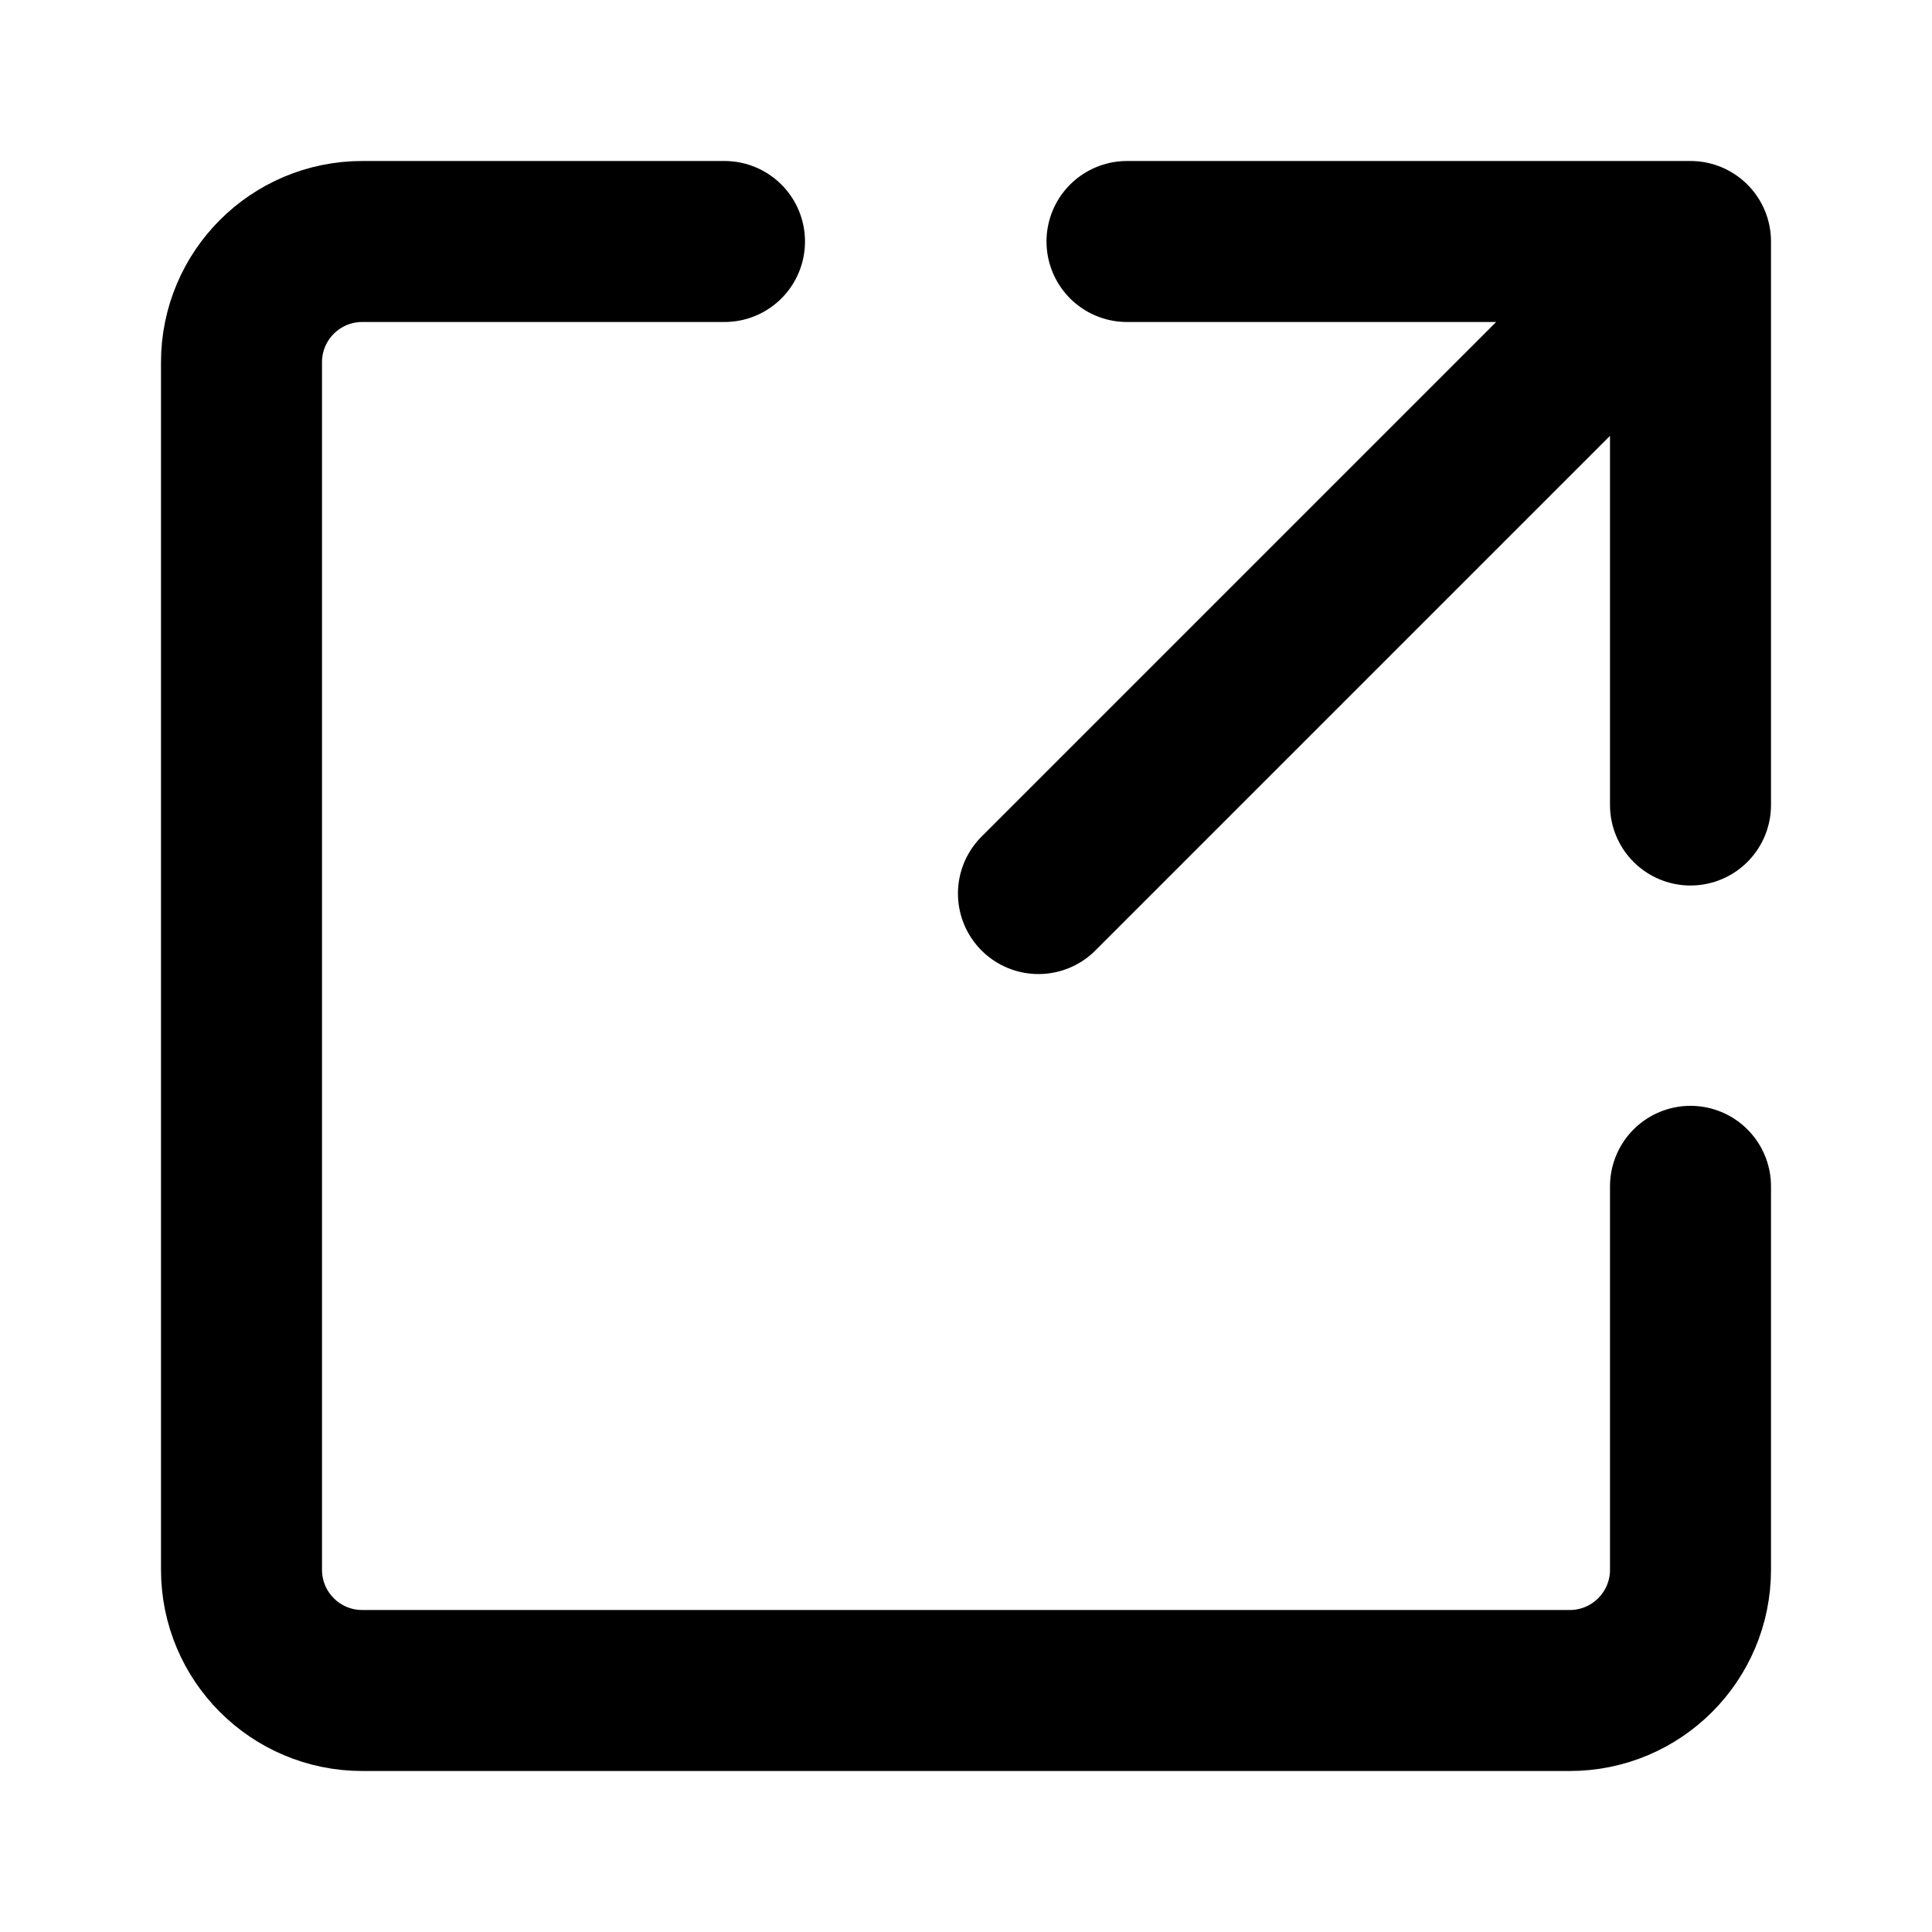
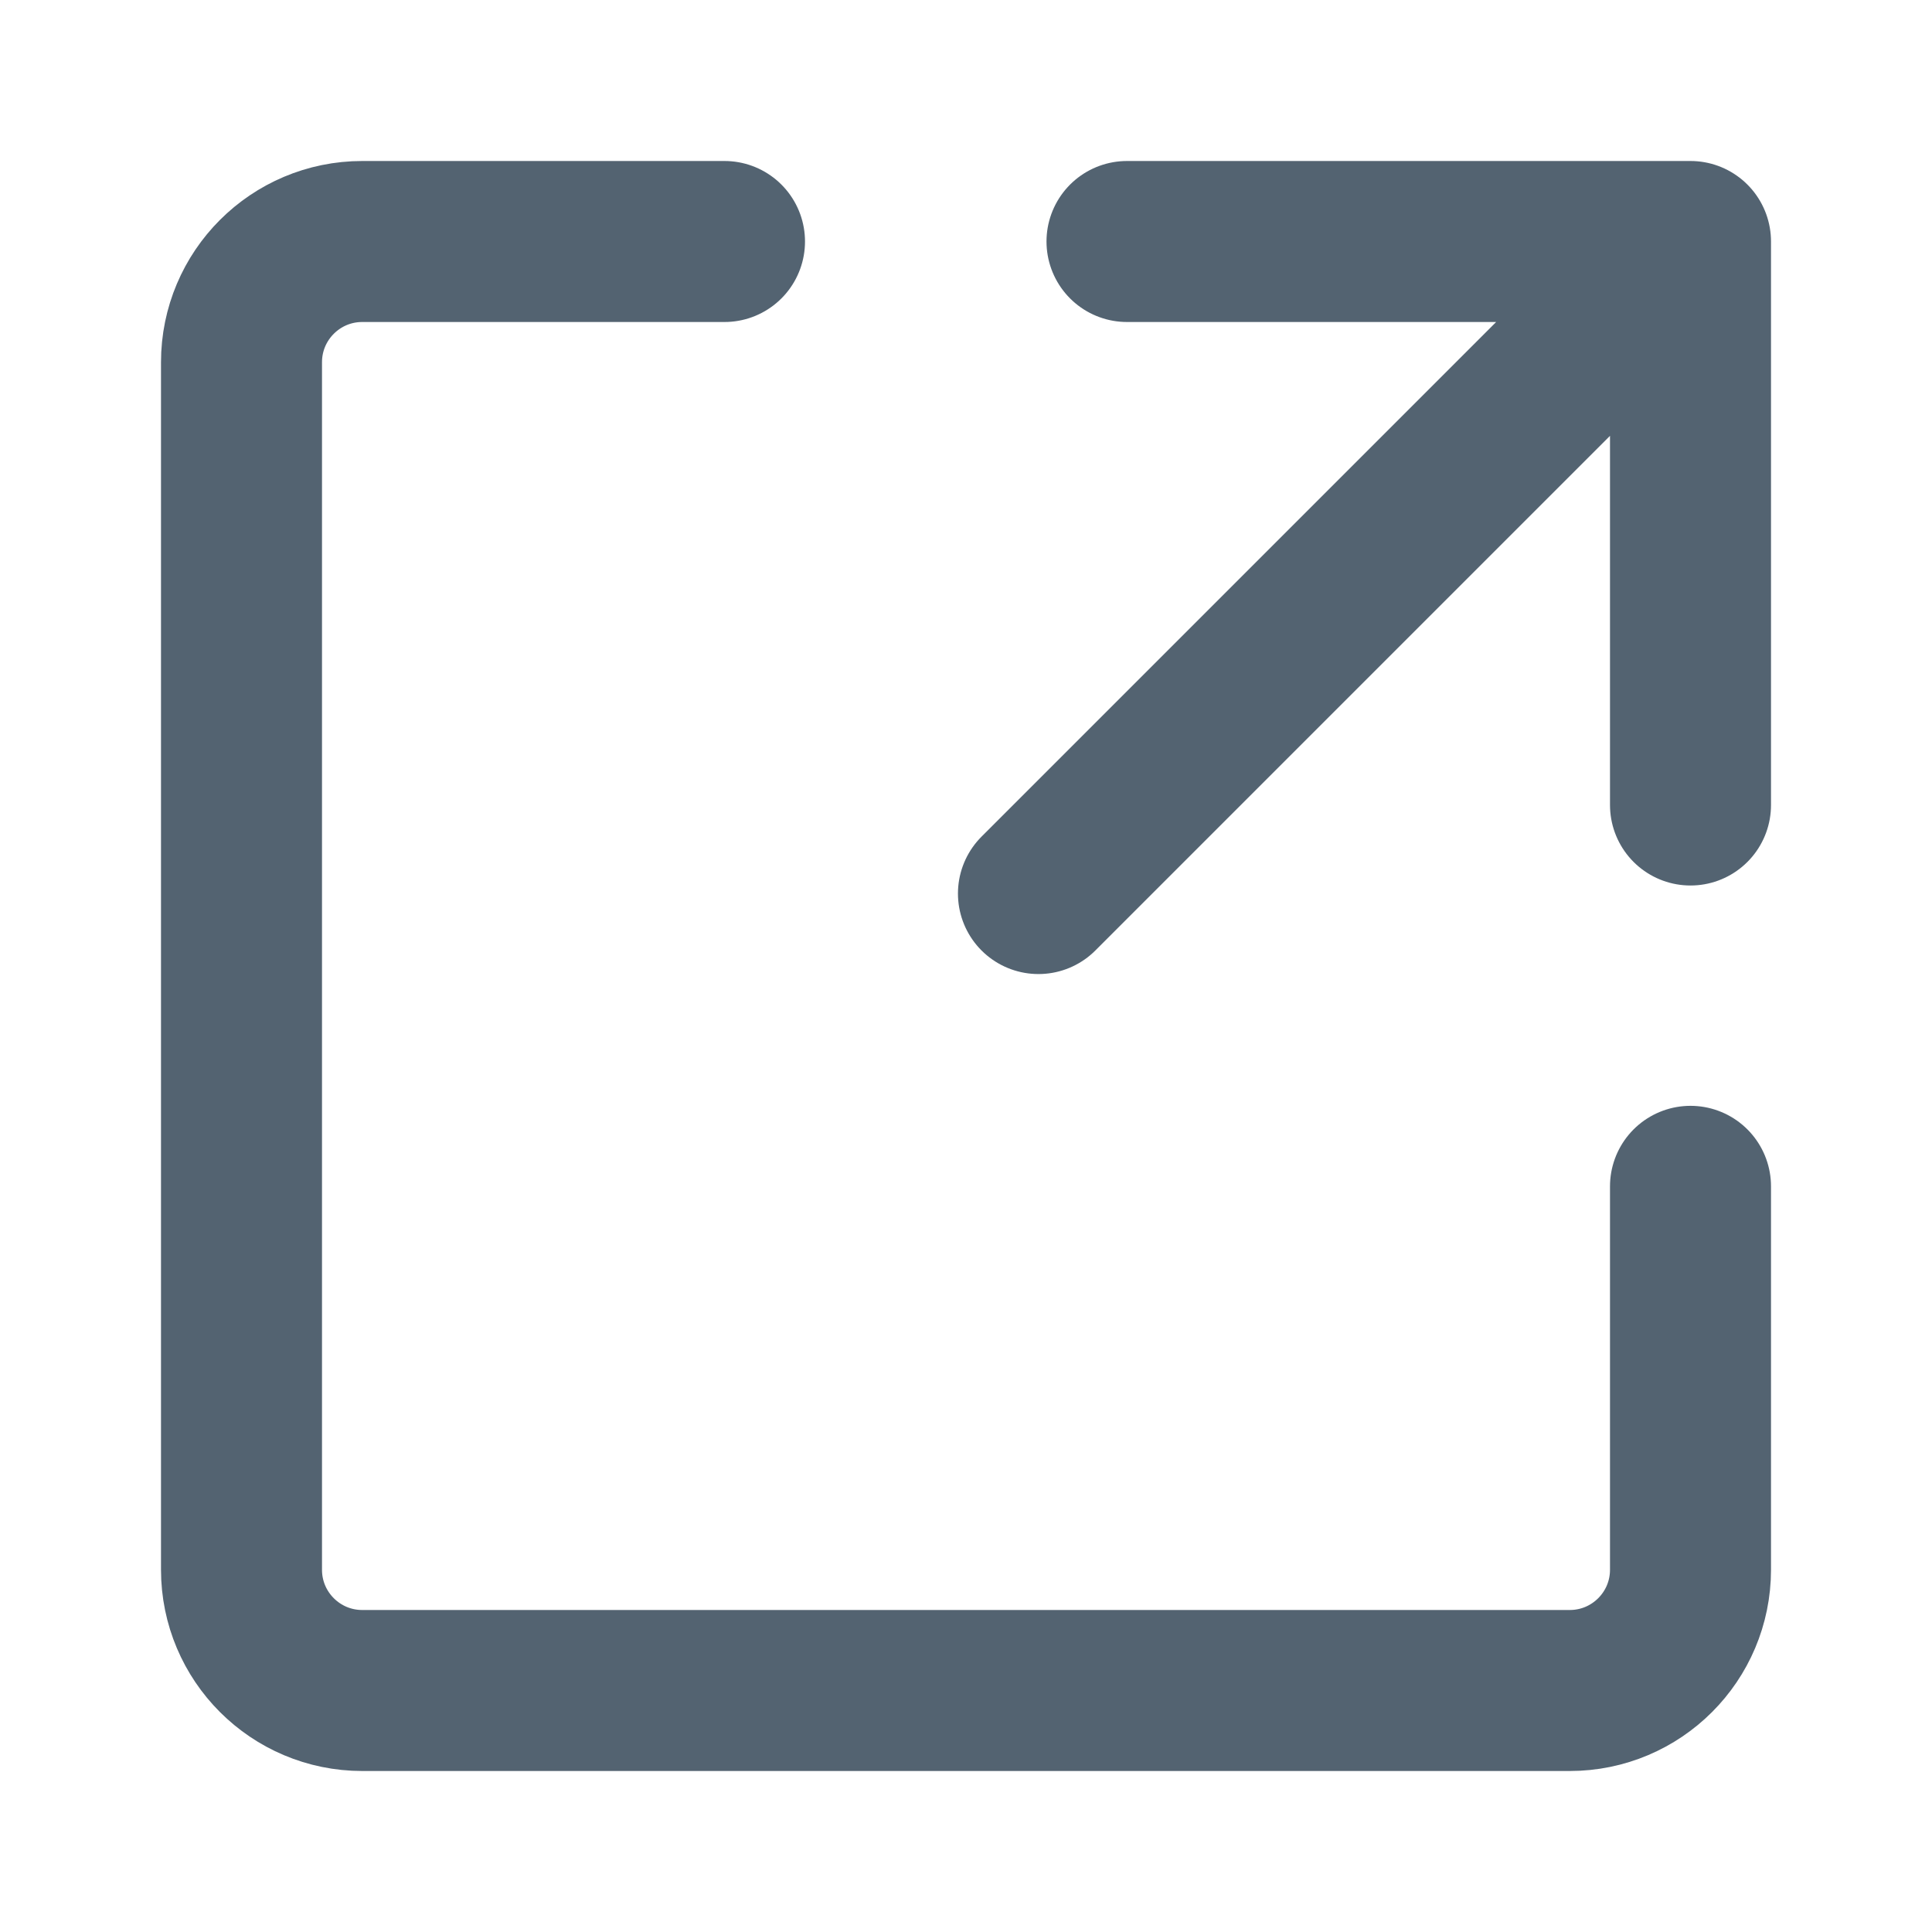
<svg xmlns="http://www.w3.org/2000/svg" fill="none" viewBox="0 0 48 48">
-   <path stroke-linejoin="round" stroke-linecap="round" stroke-width="4" stroke="#000" d="M28 6h14v14M42 29.474V39a3 3 0 0 1-3 3H9a3 3 0 0 1-3-3V9a3 3 0 0 1 3-3h9M25.8 22.2 41.1 6.9" />
+   <path stroke-linejoin="round" stroke-linecap="round" stroke-width="4" stroke="#536371" d="M28 6h14v14M42 29.474V39a3 3 0 0 1-3 3H9a3 3 0 0 1-3-3V9a3 3 0 0 1 3-3h9M25.8 22.2 41.1 6.9" data-follow-stroke="#536371" />
</svg>
